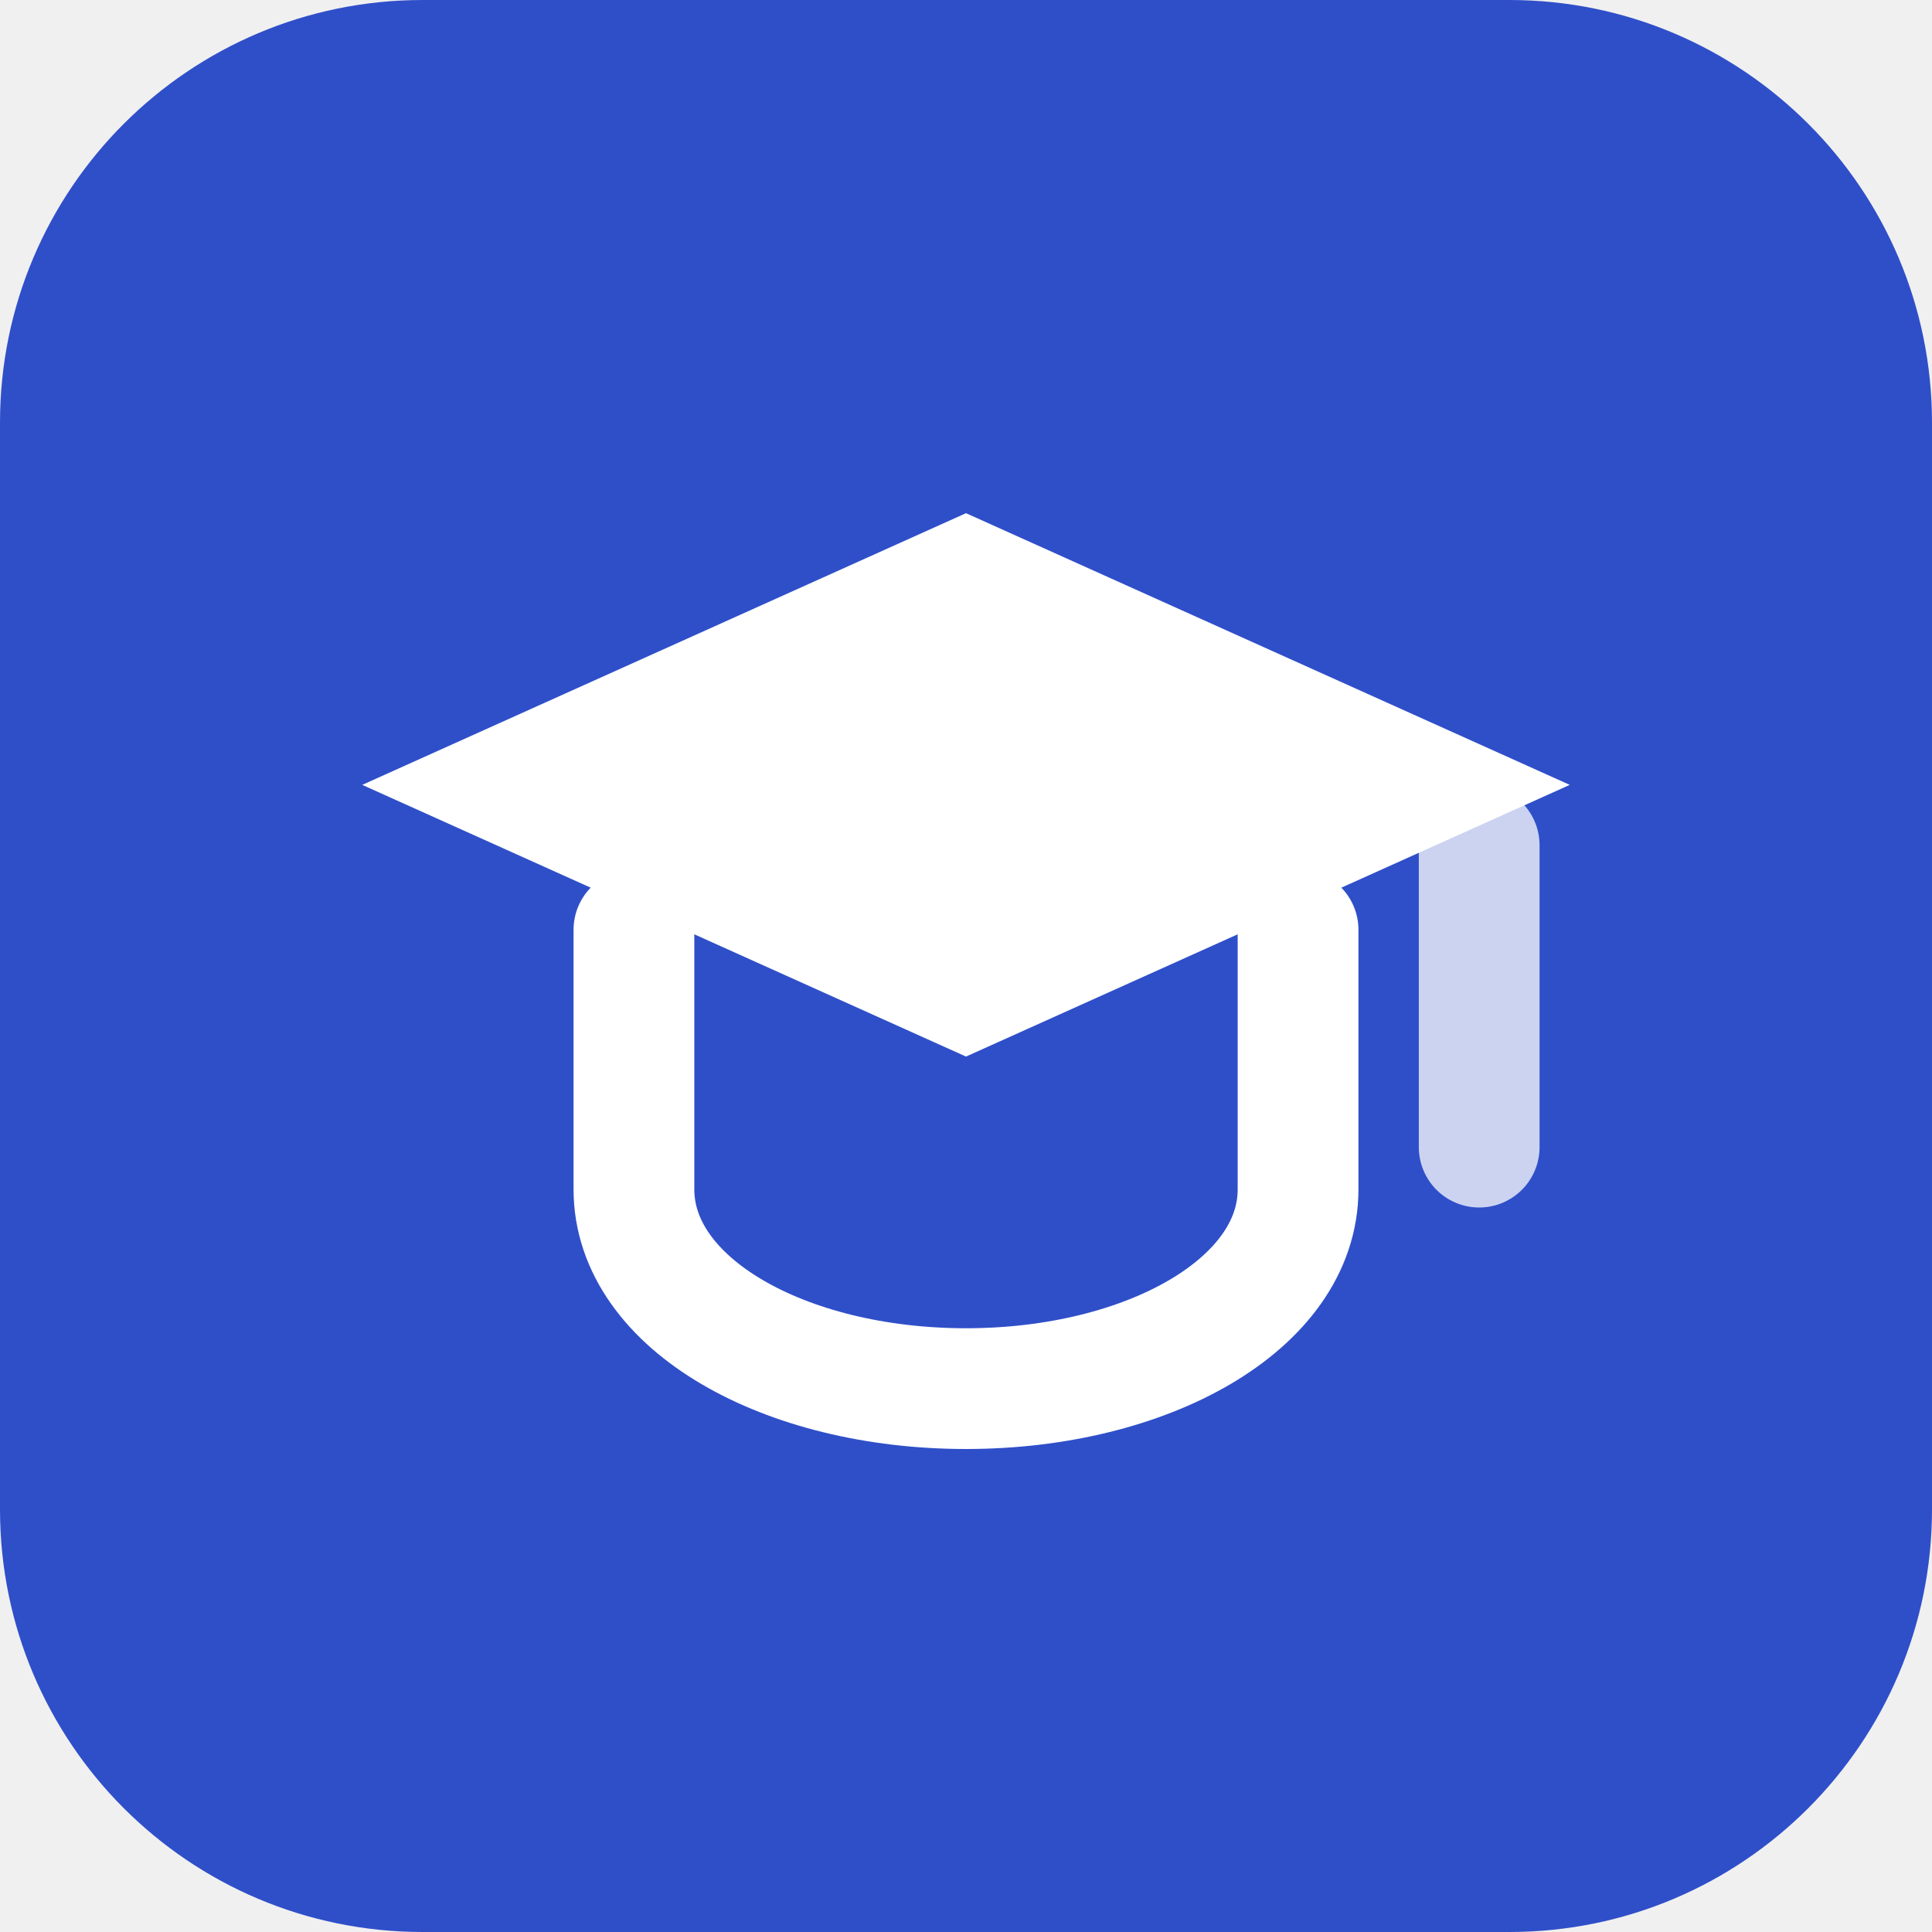
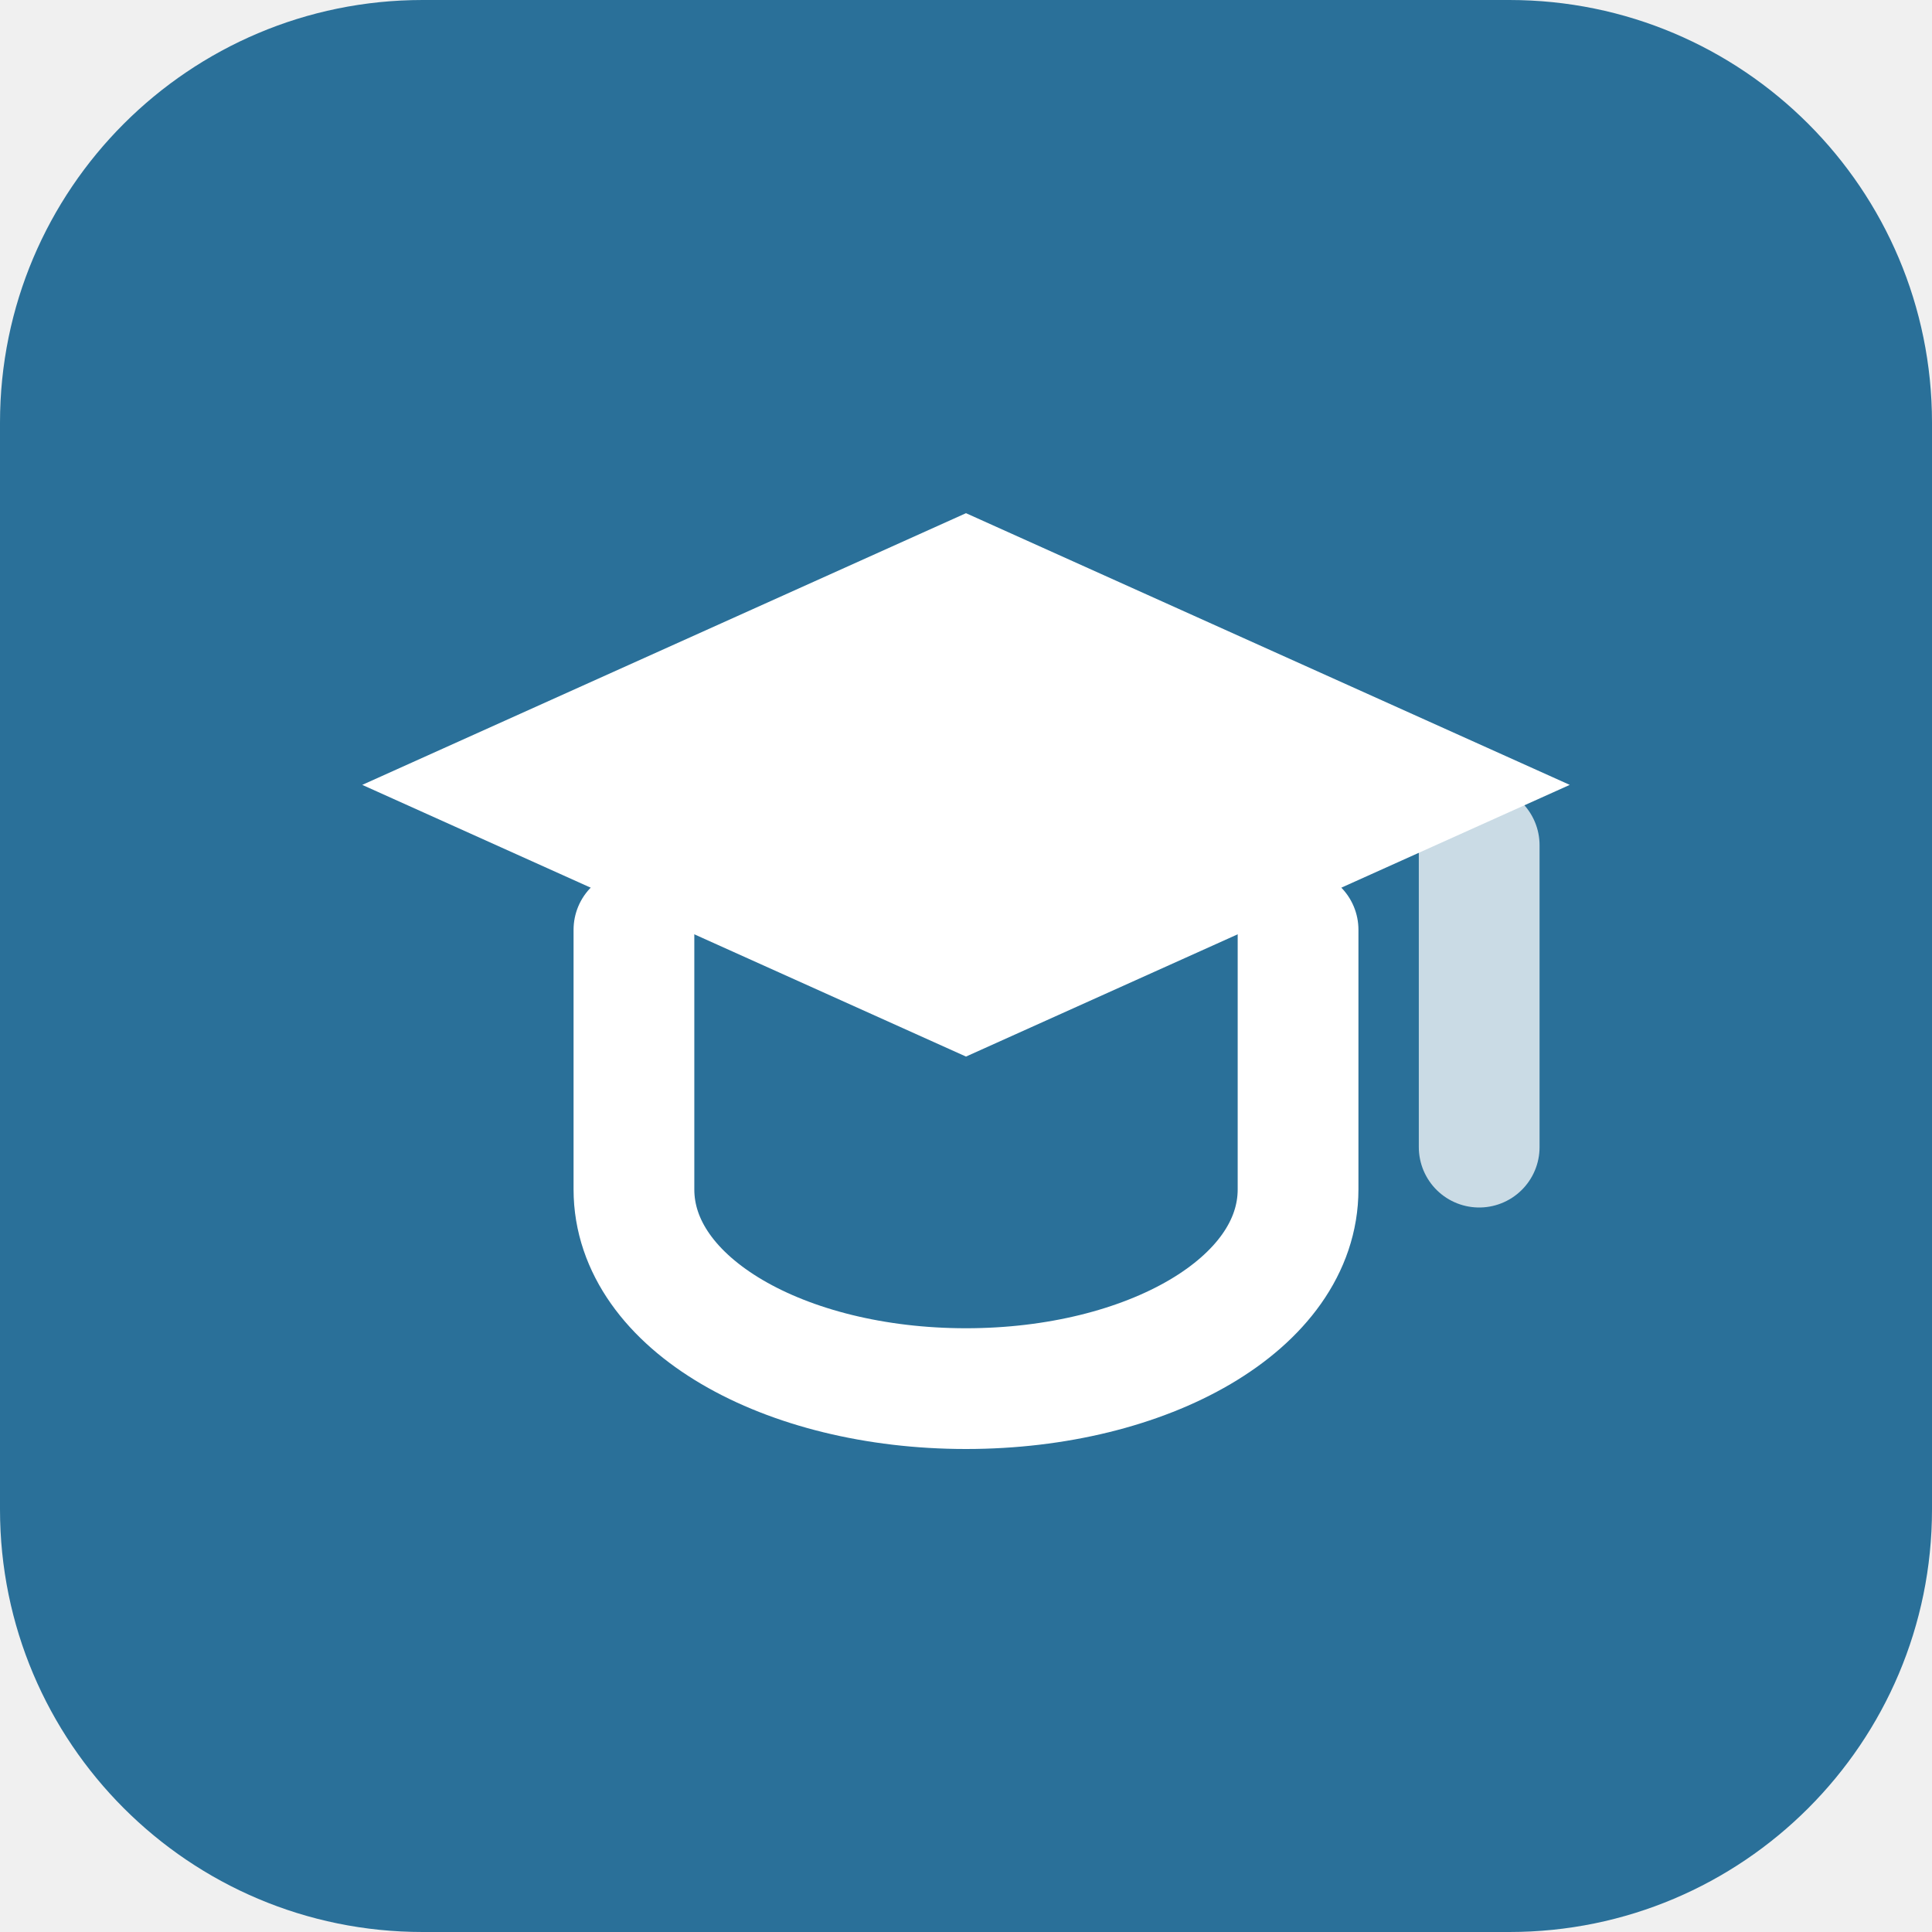
<svg xmlns="http://www.w3.org/2000/svg" viewBox="0 0 32 32" role="img" aria-label="Student Portal">
-   <rect width="32" height="32" rx="7" fill="#2F4FC9" />
+   <rect width="32" height="32" rx="7" fill="#2A7099" />
  <path d="M16 8.5L26 13l-10 4.5L6 13l10-4.5z" fill="#FFFFFF" />
  <path d="M10.5 15.4v4.3c0 1.9 2.5 3.3 5.5 3.3s5.5-1.4 5.5-3.3v-4.3" fill="none" stroke="#FFFFFF" stroke-width="2" stroke-linecap="round" fill-opacity="0" />
  <path d="M24.5 14v5" fill="none" stroke="#FFFFFF" stroke-width="2" stroke-linecap="round" stroke-opacity="0.75" />
</svg>
